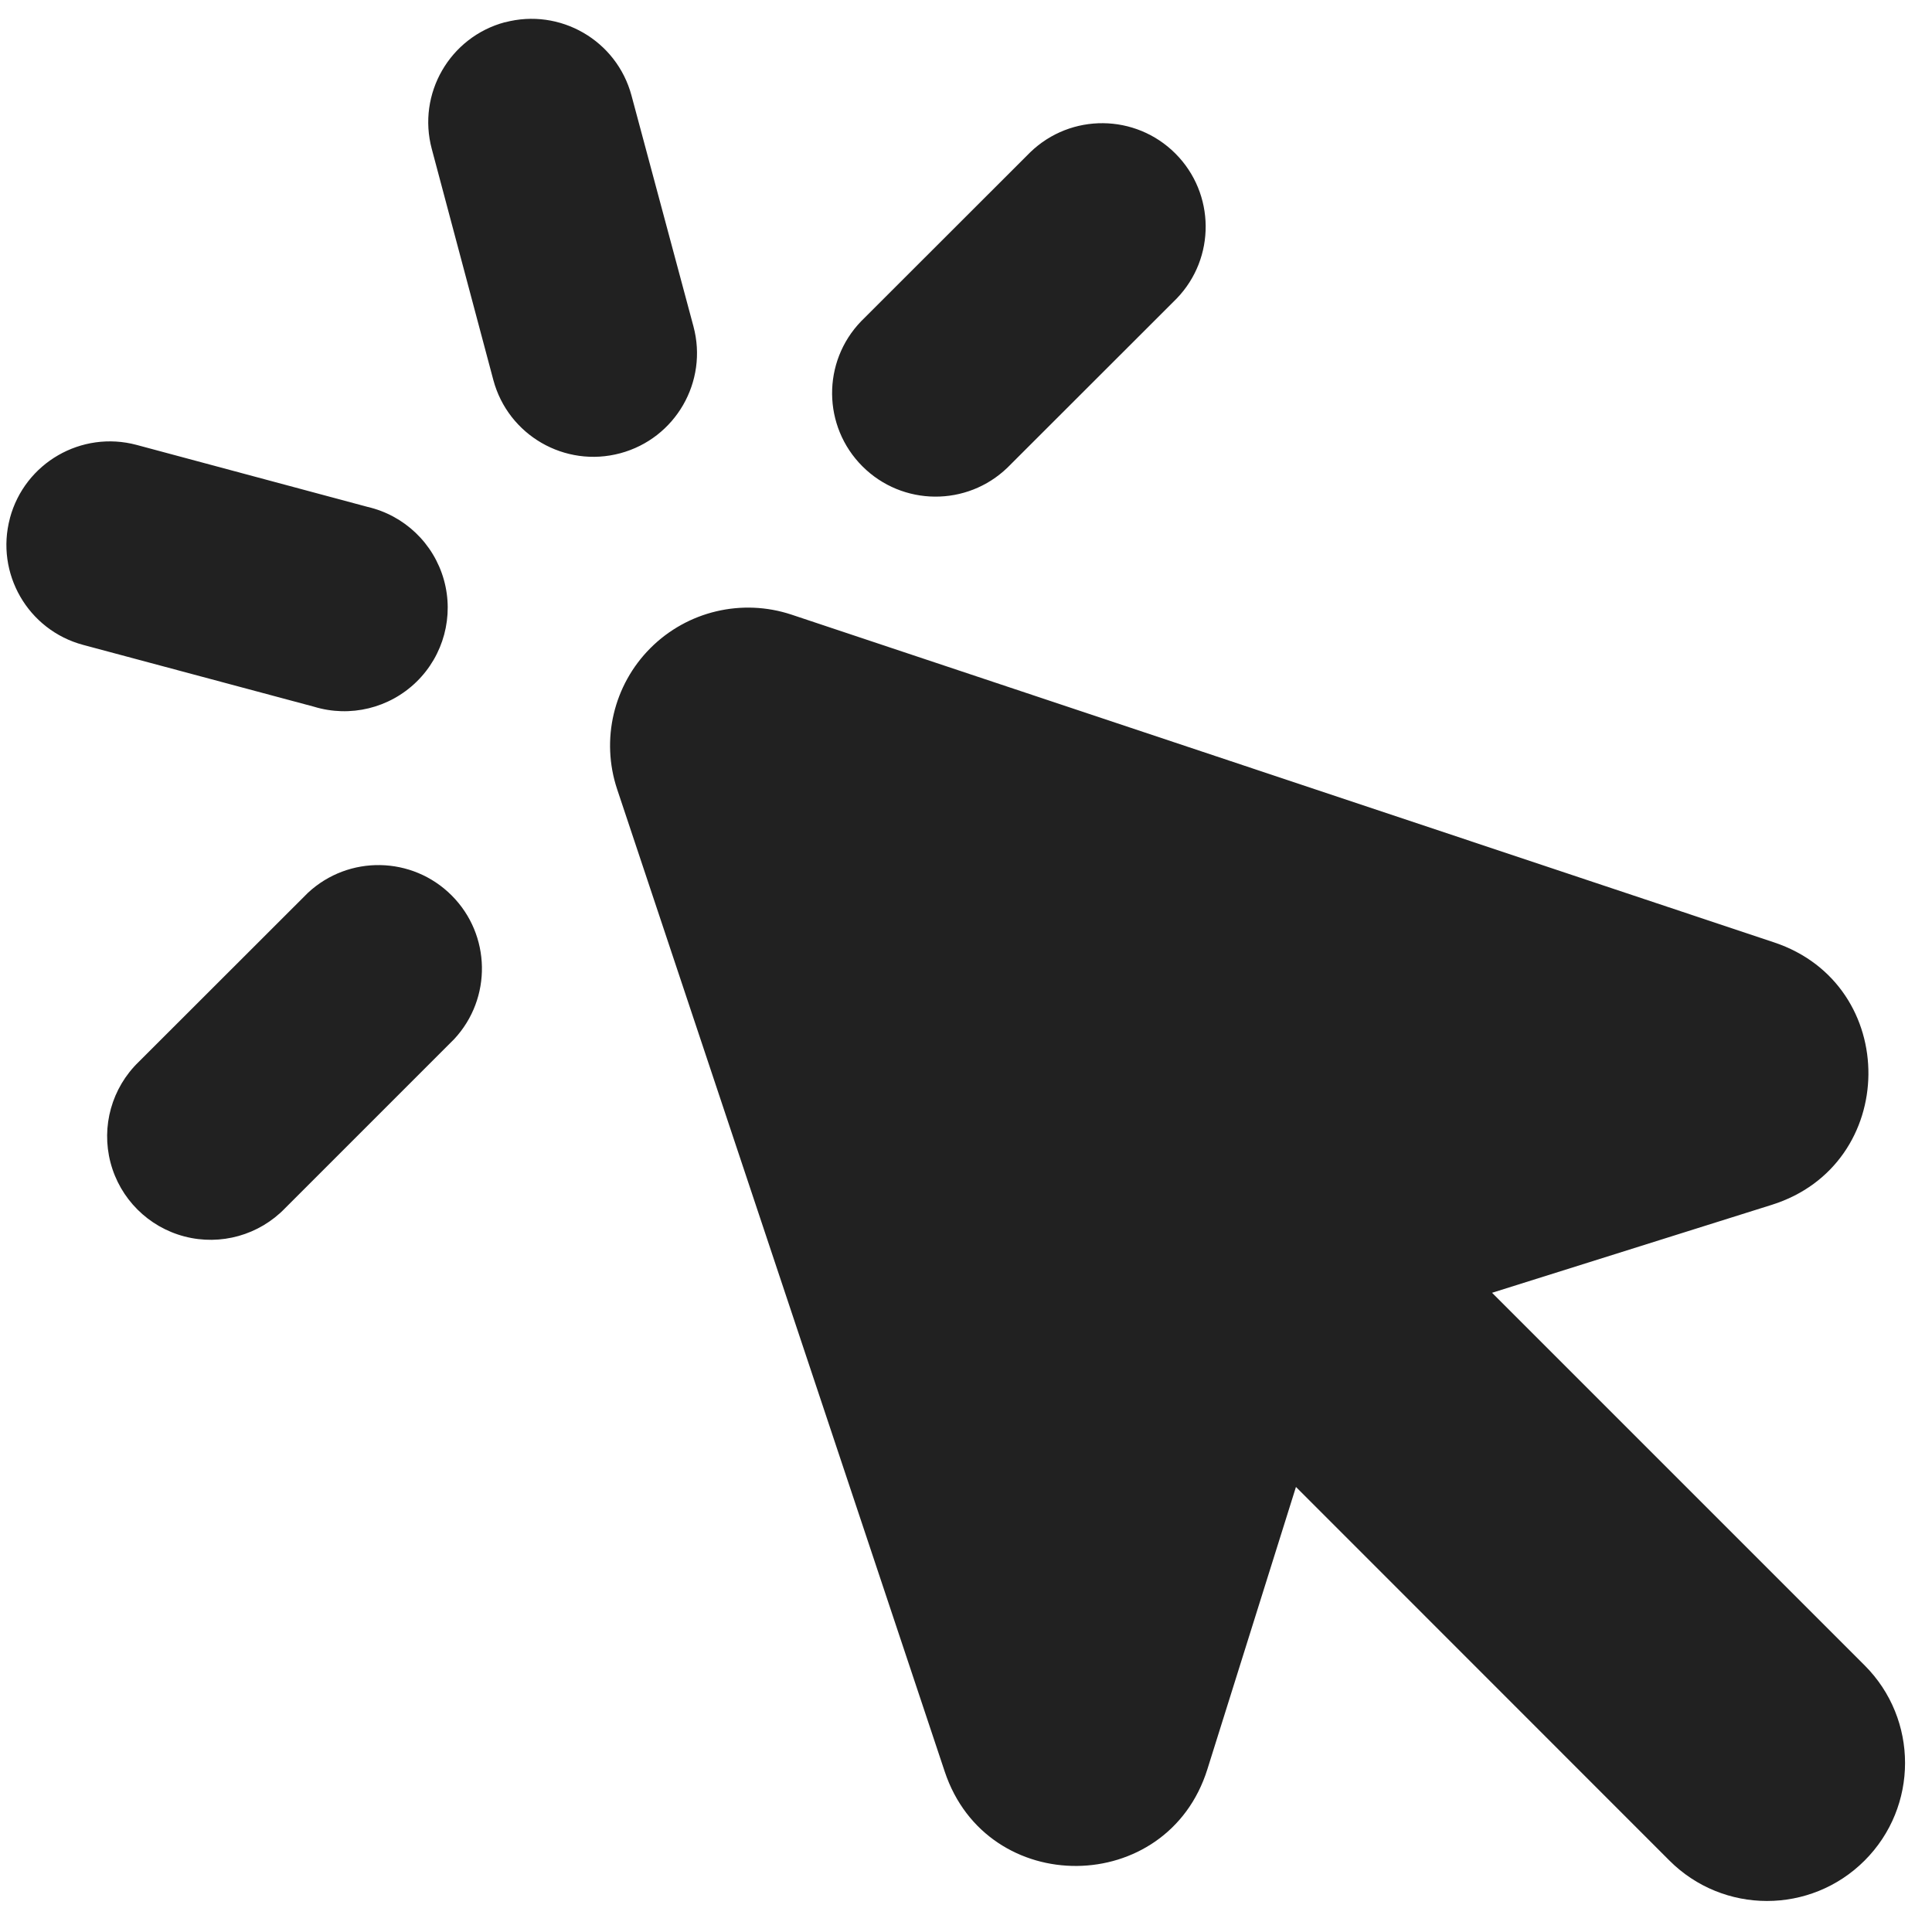
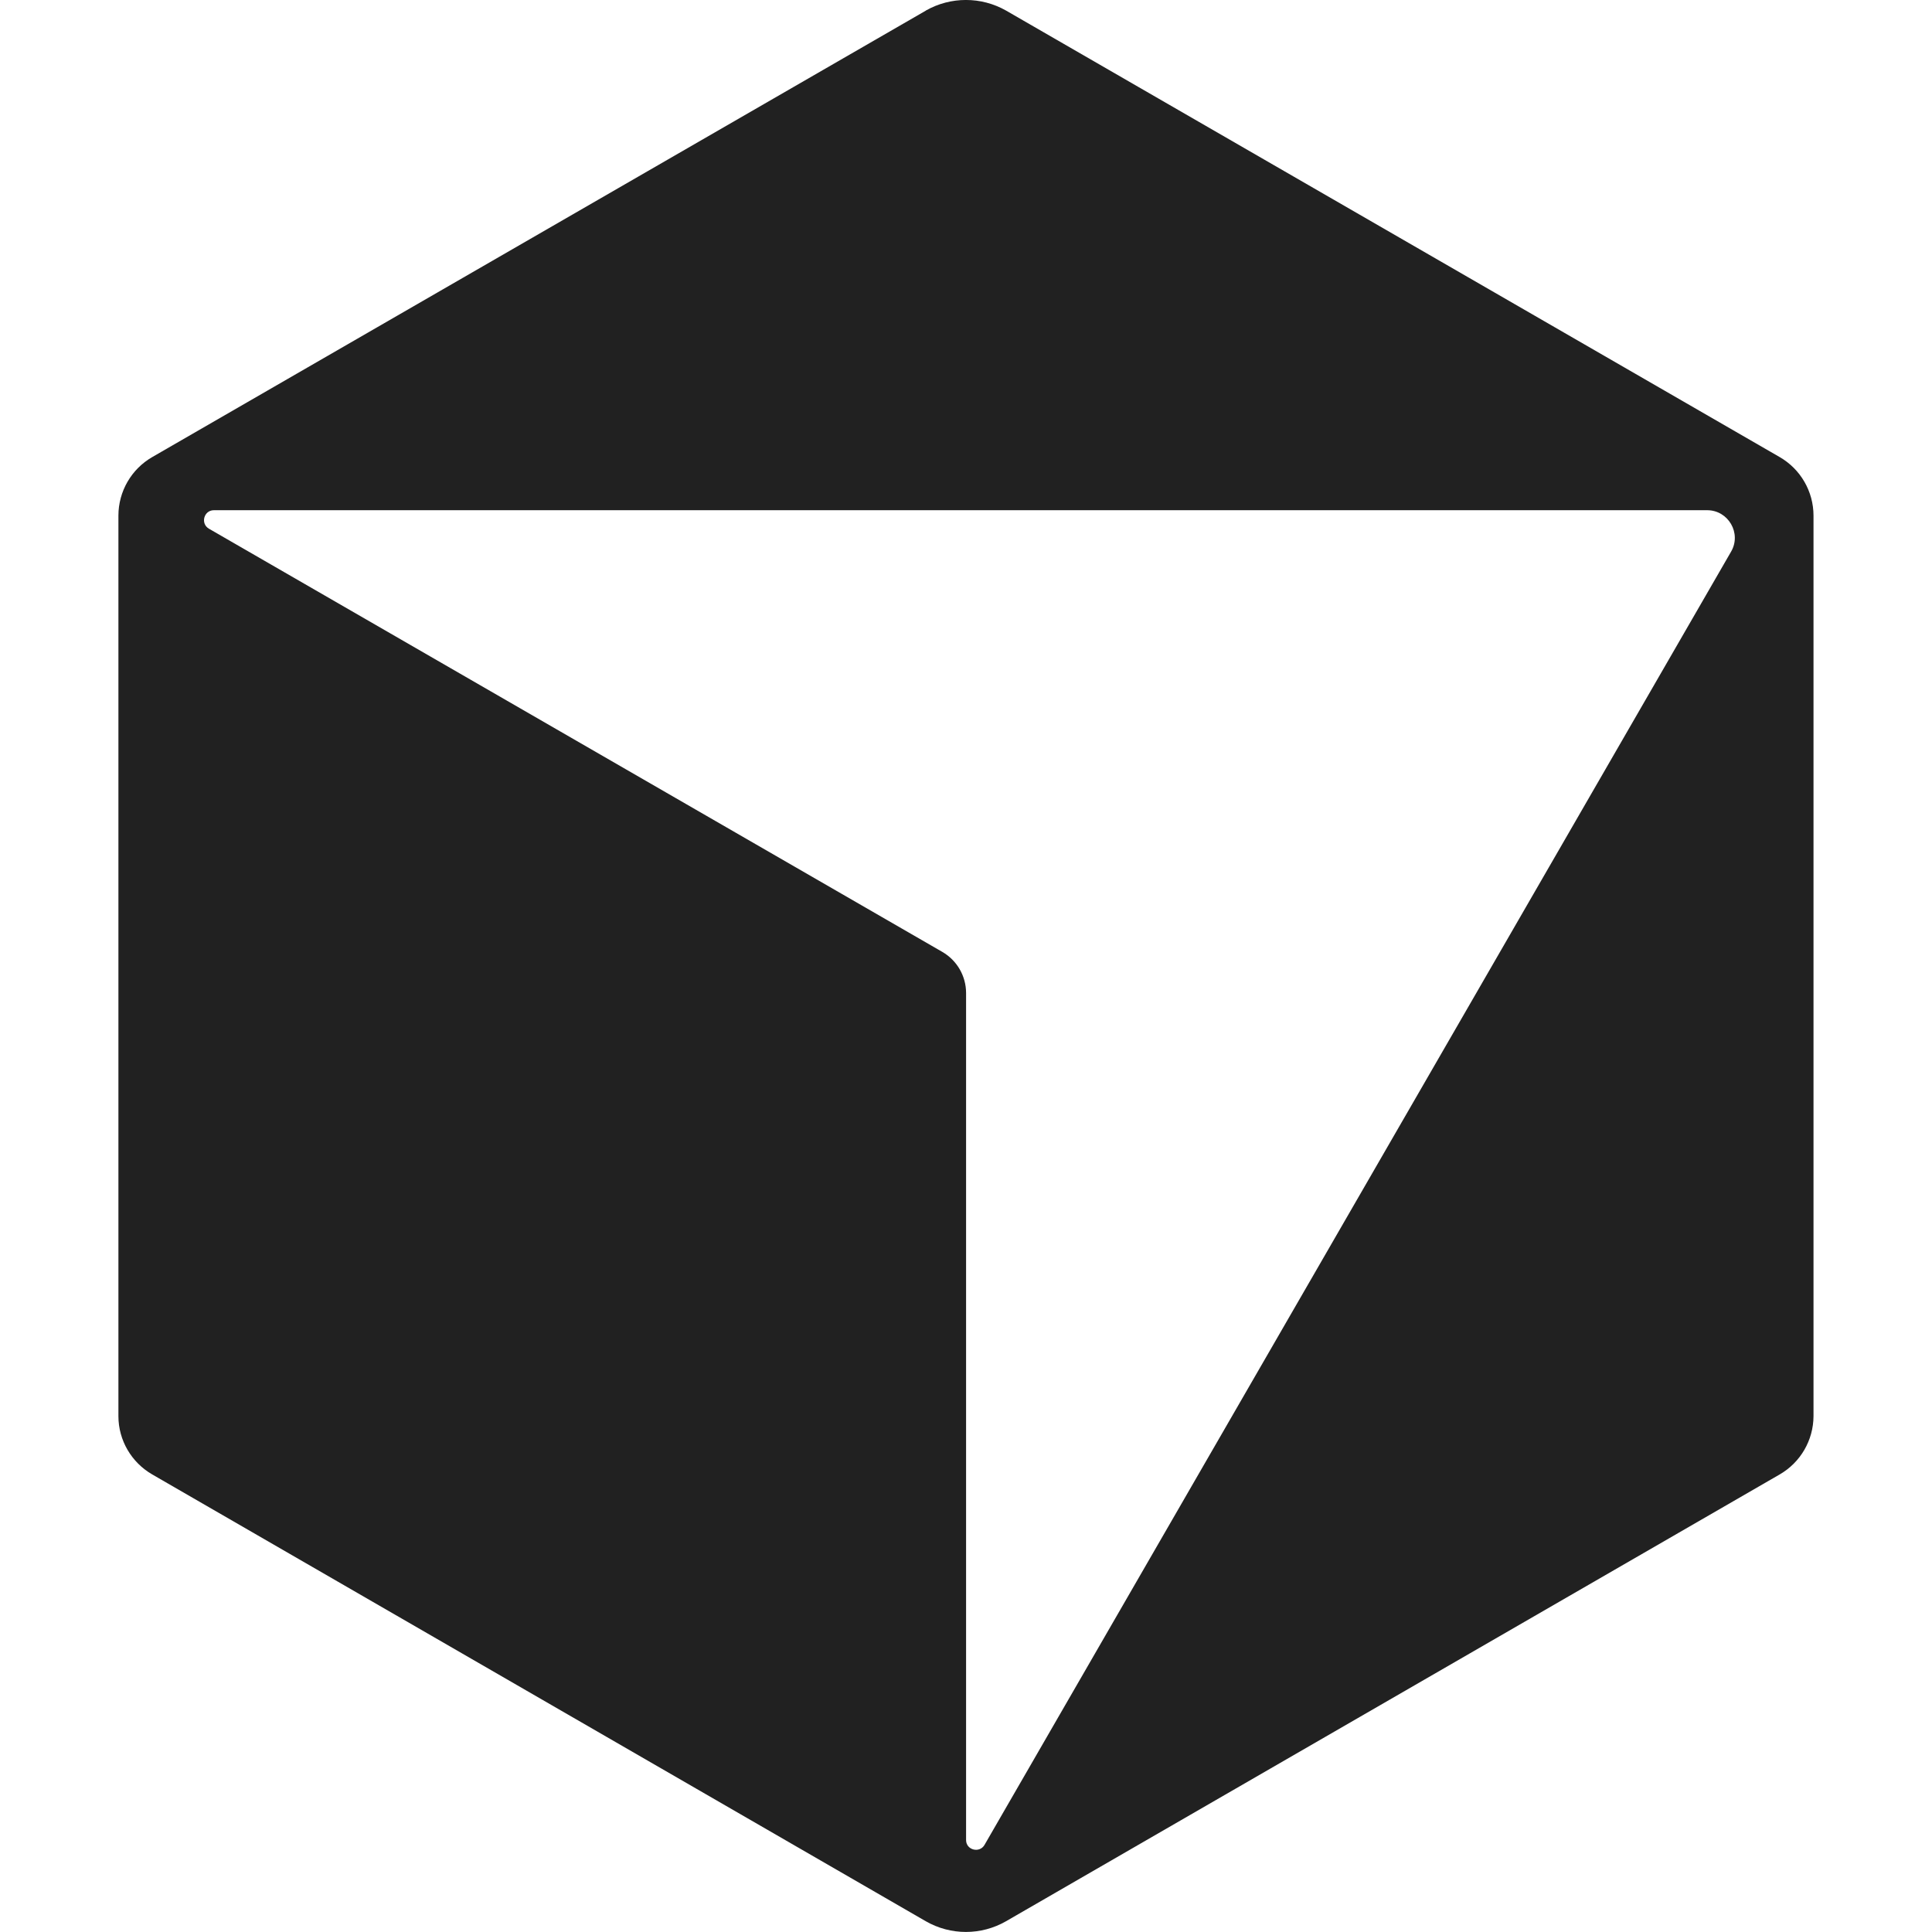
- <svg xmlns="http://www.w3.org/2000/svg" width="48" height="48" viewBox="0 0 14 14">
-   <path fill="#212121" fill-rule="evenodd" d="M3.658.162a.75.75 0 0 1 .918.53l.449 1.673a.75.75 0 1 1-1.45.389L3.129 1.08a.75.75 0 0 1 .53-.919M.072 3.755a.75.75 0 0 0 .53.918l1.673.448a.75.75 0 1 0 .388-1.448L.99 3.224a.75.75 0 0 0-.918.53m4.4 1.965a1 1 0 0 1 1.264-1.265l7.12 2.375c.92.307.908 1.612-.018 1.902l-2.026.637l2.7 2.7a1 1 0 0 1-1.415 1.414l-2.706-2.707l-.642 2.046c-.29.925-1.596.937-1.903.017zM2.066 8.755a.75.75 0 1 1-1.061-1.06L2.231 6.47a.75.75 0 0 1 1.06 1.06zm6.46-6.591a.75.75 0 0 0-1.06-1.061L6.24 2.328a.75.75 0 0 0 1.061 1.06z" clip-rule="evenodd" />
+ <svg xmlns="http://www.w3.org/2000/svg" width="48" height="48" viewBox="0 0 24 24">
+   <path fill="#212121" d="M11.503.131L1.891 5.678a.84.84 0 0 0-.42.726v11.188c0 .3.162.575.42.724l9.609 5.55a1 1 0 0 0 .998 0l9.61-5.55a.84.84 0 0 0 .42-.724V6.404a.84.84 0 0 0-.42-.726L12.497.131a1.01 1.01 0 0 0-.996 0M2.657 6.338h18.55c.263 0 .43.287.297.515L12.23 22.918c-.062.107-.229.064-.229-.06V12.335a.59.59 0 0 0-.295-.51l-9.11-5.257c-.109-.063-.064-.23.061-.23" />
</svg>
